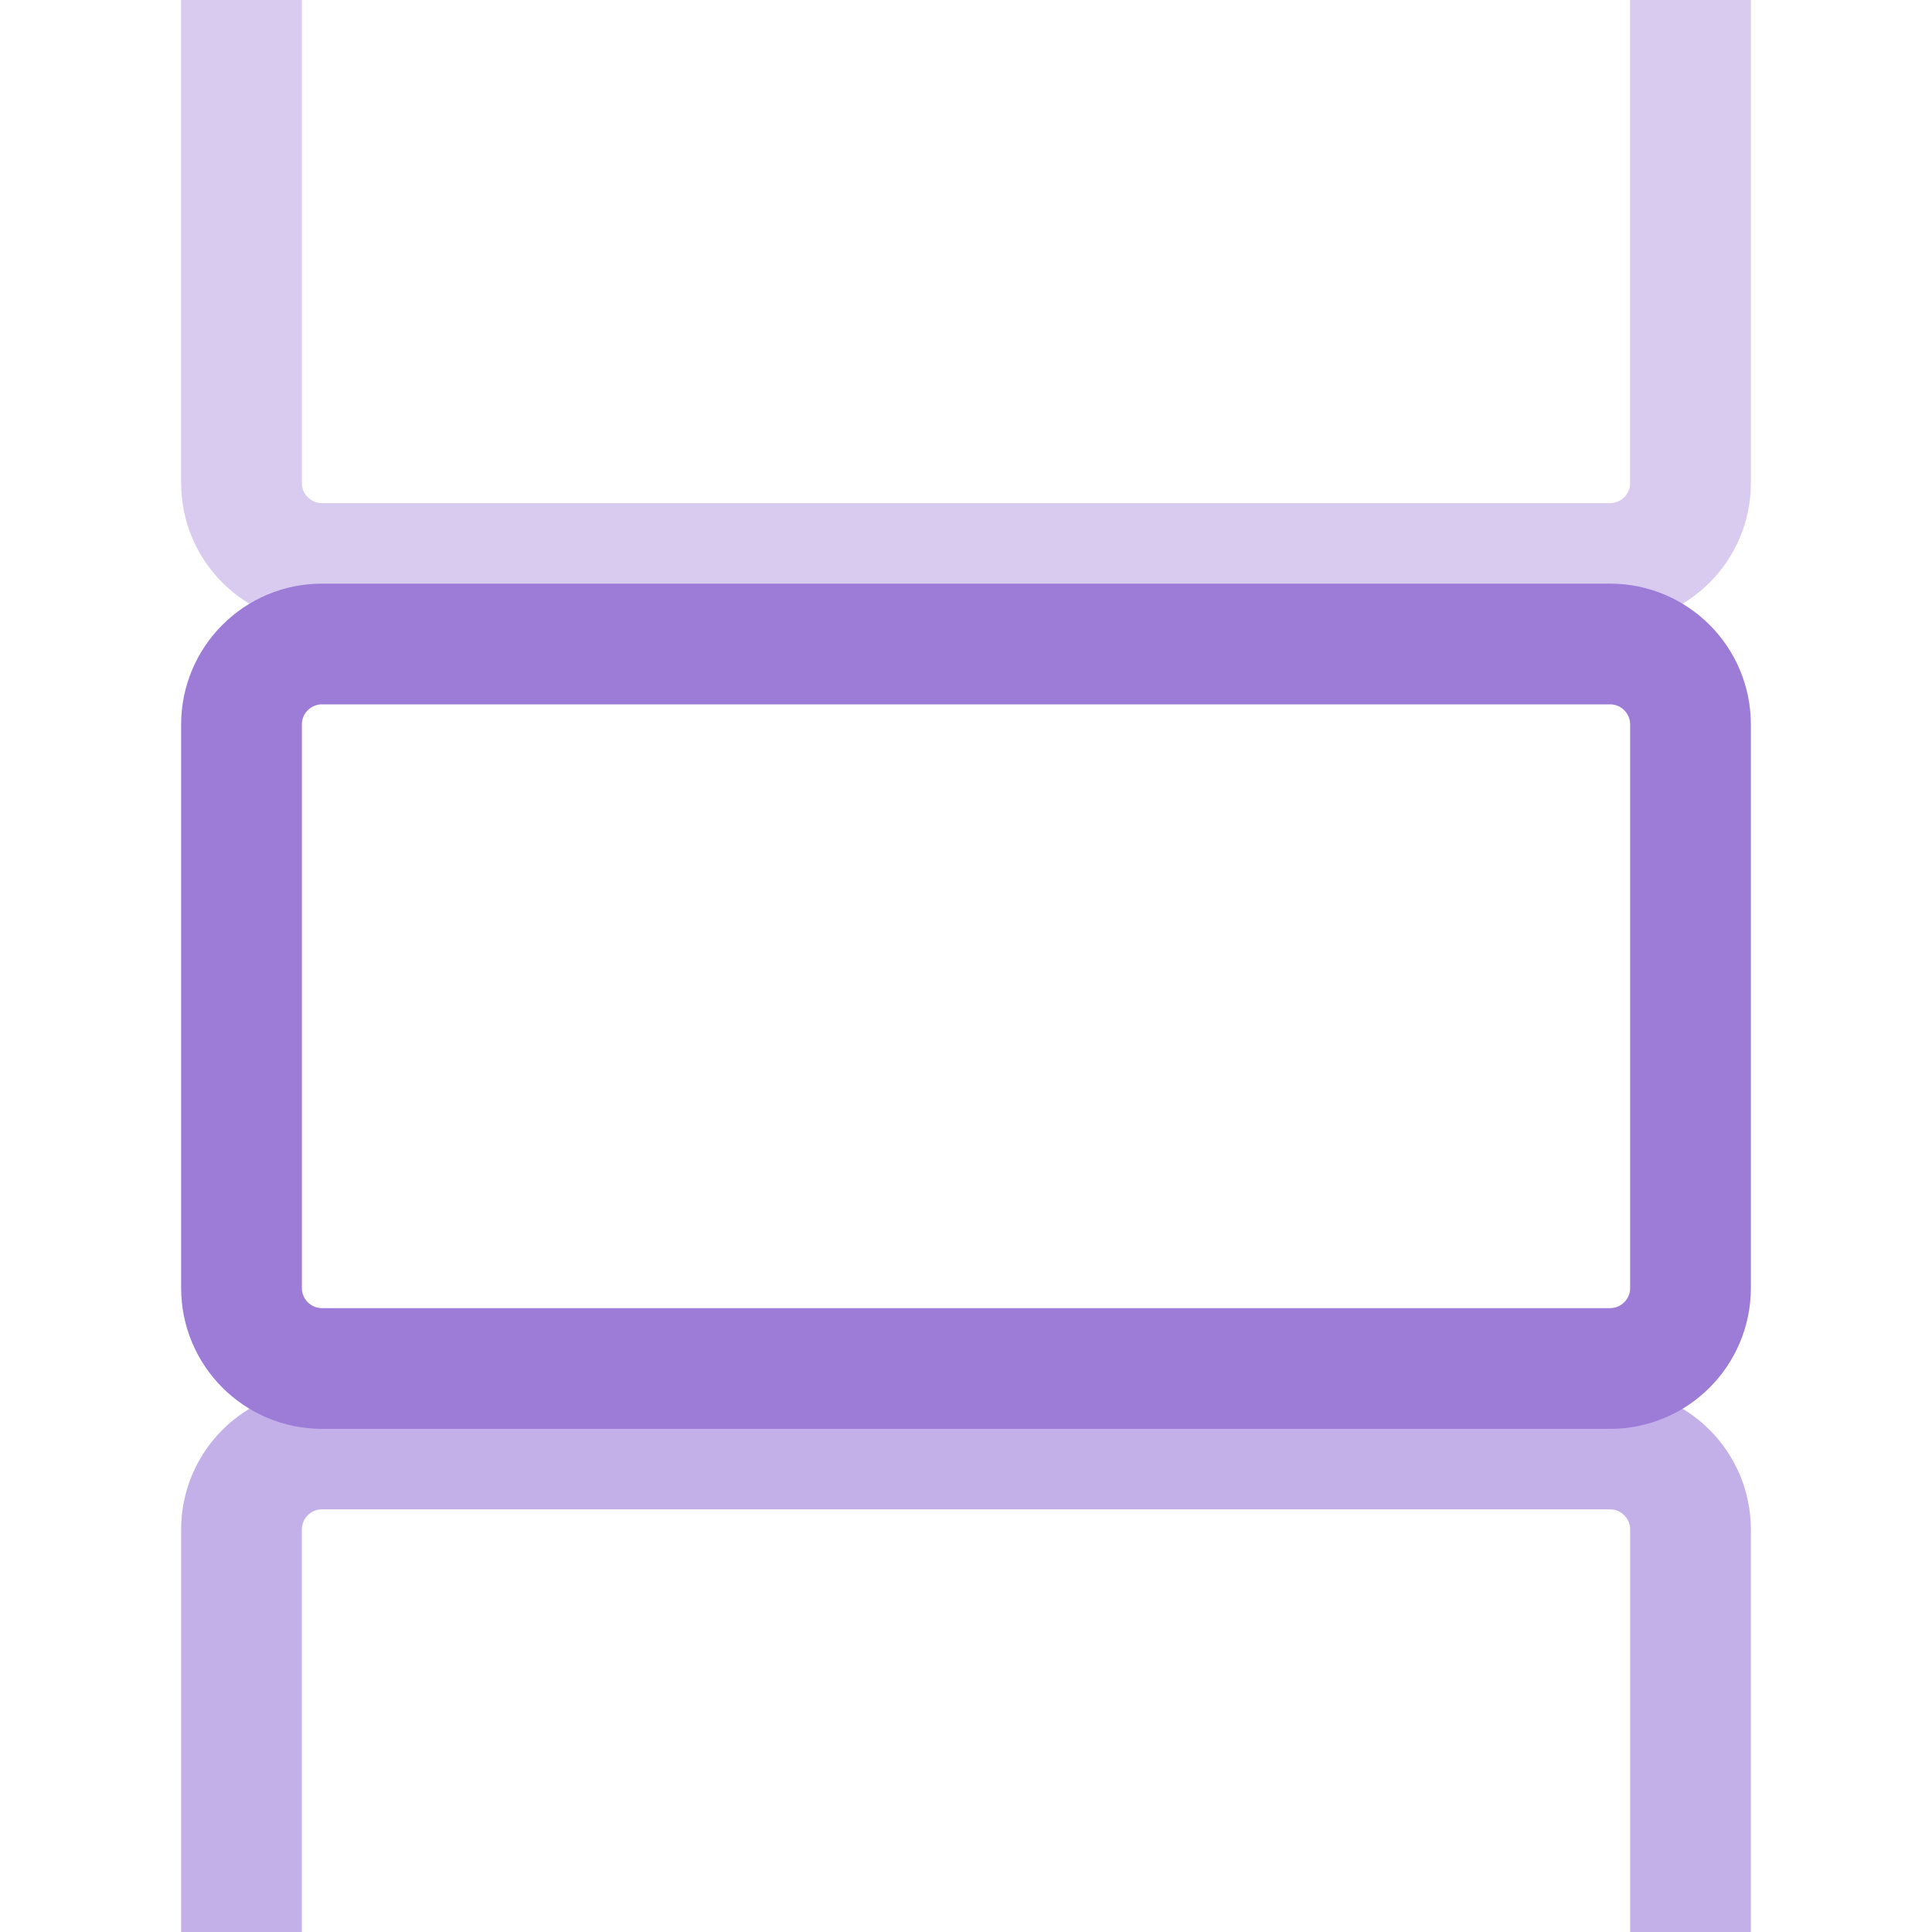
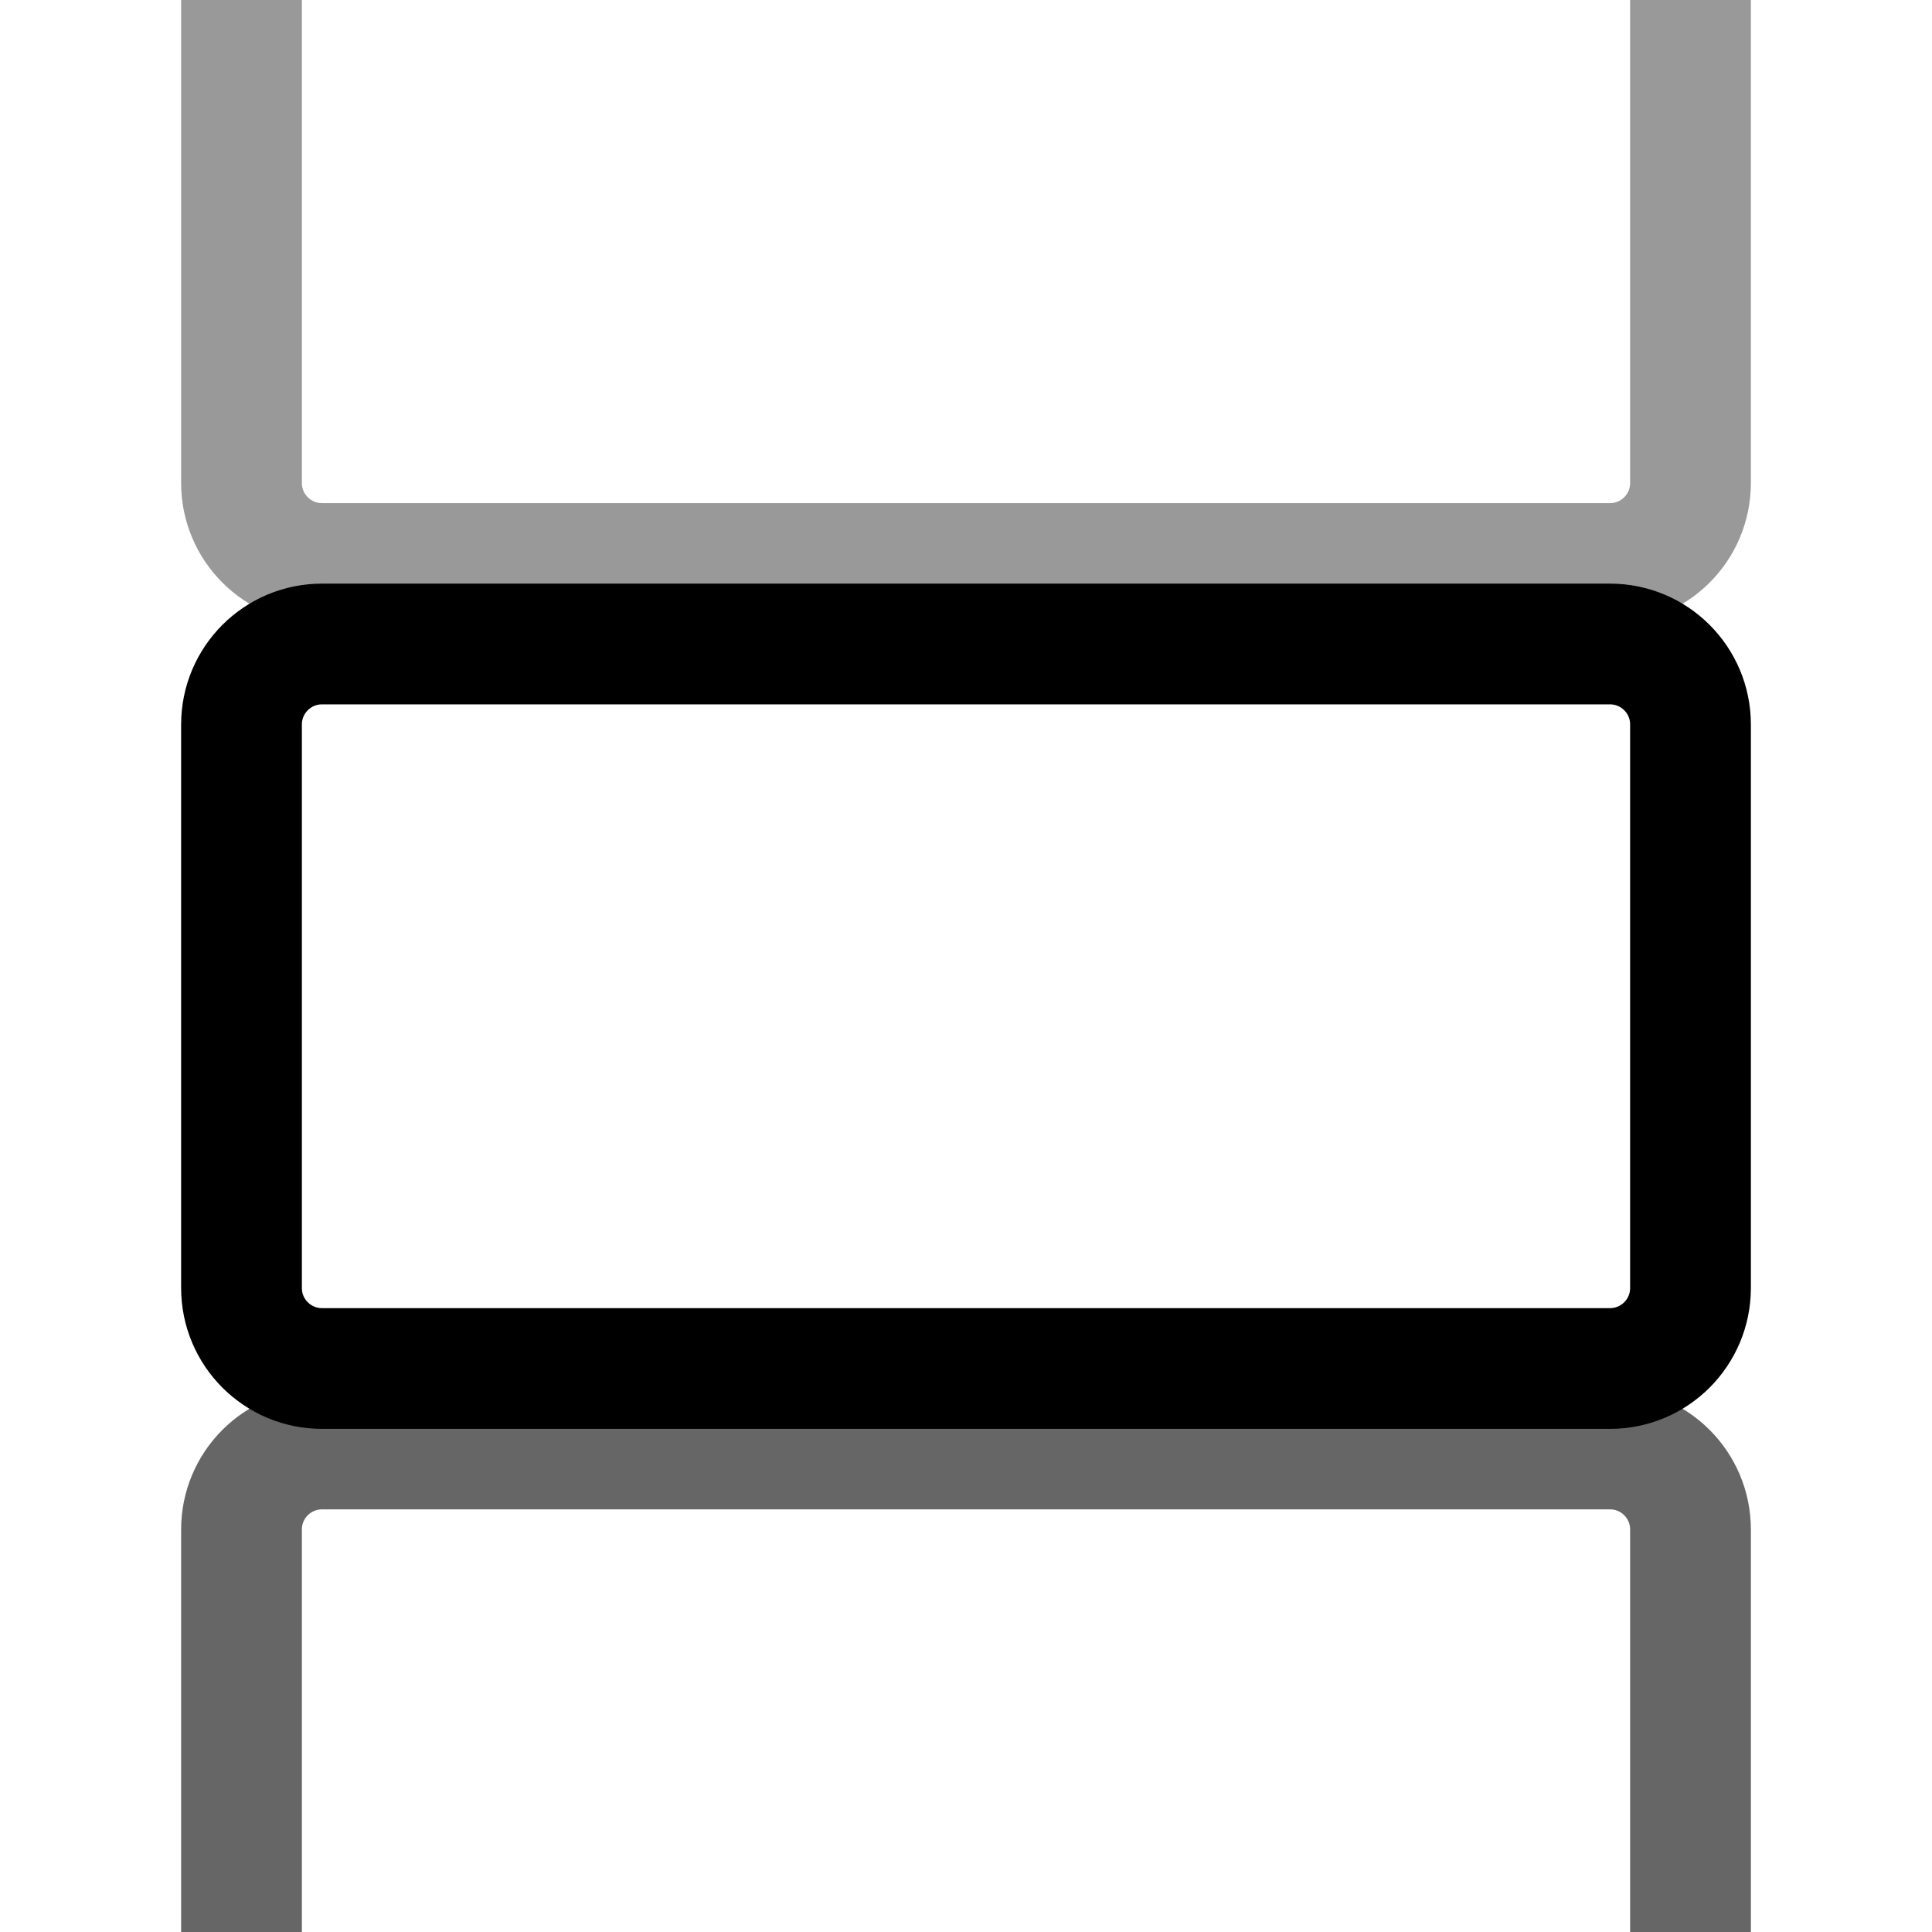
<svg xmlns="http://www.w3.org/2000/svg" width="24" height="24" viewBox="0 0 24 24" fill="none">
-   <rect x="3" y="-2" width="18" height="9" stroke="#9d7cd8" stroke-width="1.5" fill="none" rx="1" opacity="0.4" />
-   <rect x="3" y="8" width="18" height="9" stroke="#9d7cd8" stroke-width="1.5" fill="none" rx="1" />
-   <rect x="3" y="18" width="18" height="9" stroke="#9d7cd8" stroke-width="1.5" fill="none" rx="1" opacity="0.6" />
+   <rect x="3" y="-2" width="18" height="9" stroke="currentColor" stroke-width="1.5" fill="none" rx="1" opacity="0.4" />
+   <rect x="3" y="8" width="18" height="9" stroke="currentColor" stroke-width="1.5" fill="none" rx="1" />
+   <rect x="3" y="18" width="18" height="9" stroke="currentColor" stroke-width="1.5" fill="none" rx="1" opacity="0.6" />
</svg>
